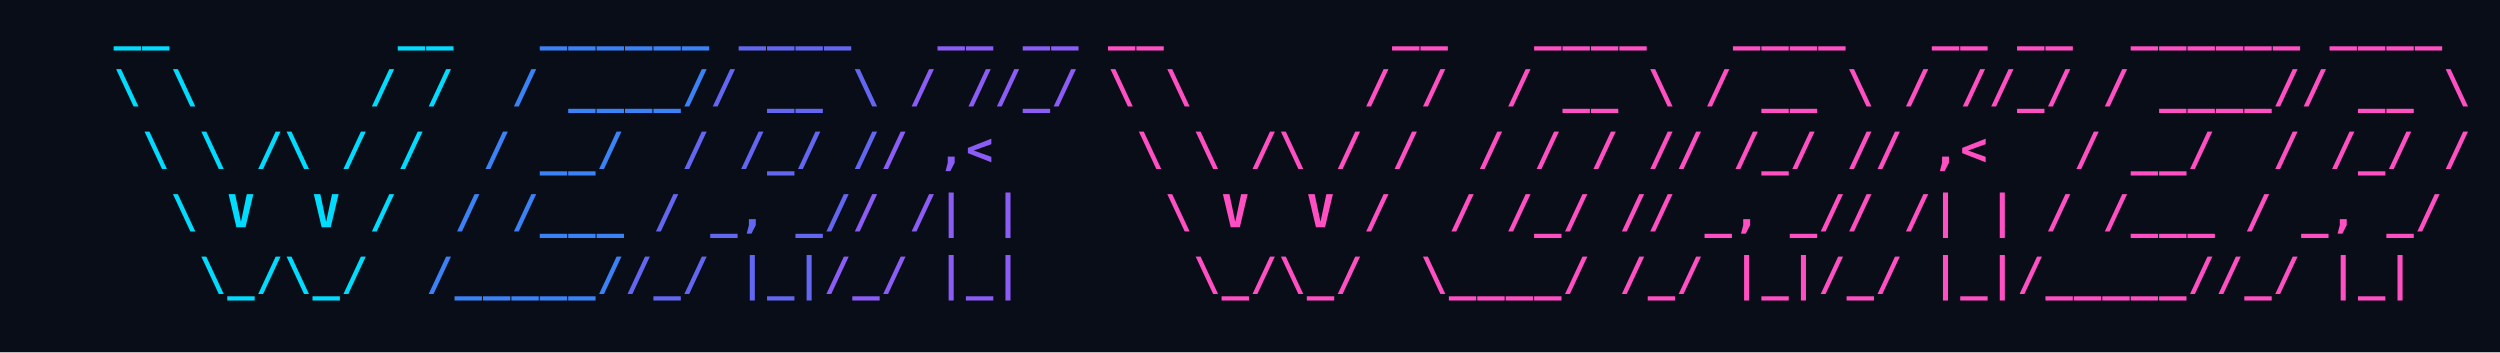
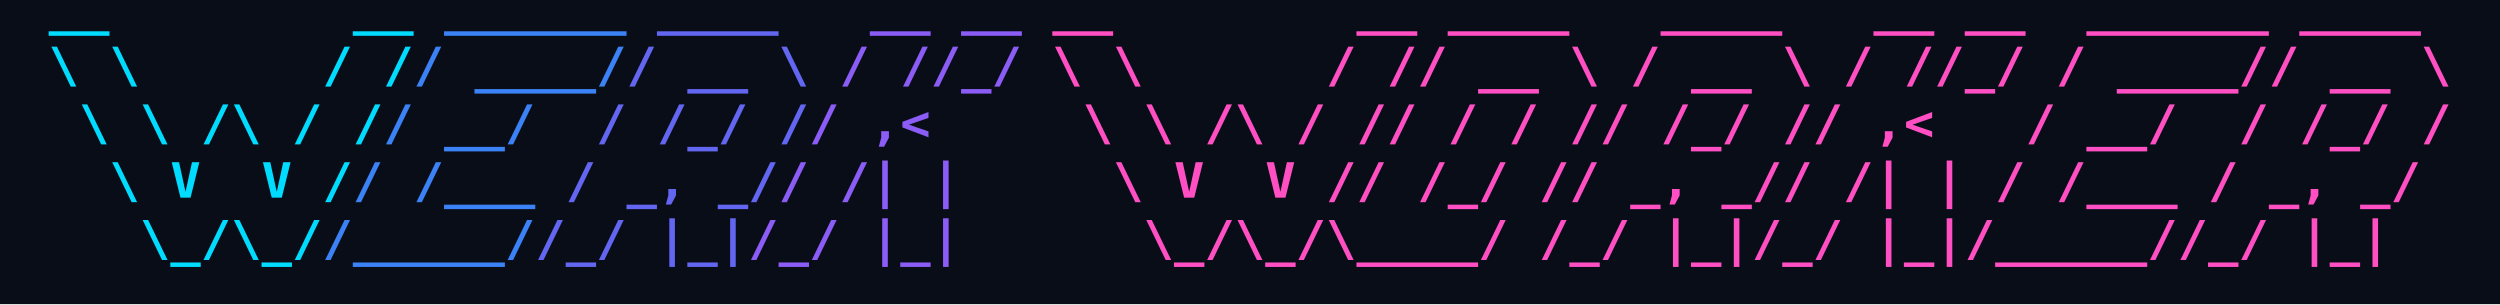
- <svg xmlns="http://www.w3.org/2000/svg" width="880" height="124" viewBox="0 0 880 124" role="img" aria-labelledby="title desc">
-   <rect width="880" height="124" fill="#090d17" />
-   <g font-family="DejaVu Sans Mono, Consolas, monospace" font-size="16" font-weight="700">
-     <g fill="#00dcff">
-       <text x="40" y="14" textLength="10" lengthAdjust="spacingAndGlyphs">_</text>
-       <text x="50" y="14" textLength="10" lengthAdjust="spacingAndGlyphs">_</text>
-       <text x="140" y="14" textLength="10" lengthAdjust="spacingAndGlyphs">_</text>
-       <text x="150" y="14" textLength="10" lengthAdjust="spacingAndGlyphs">_</text>
-     </g>
-     <g fill="#3b82f6">
-       <text x="190" y="14" textLength="10" lengthAdjust="spacingAndGlyphs">_</text>
-       <text x="200" y="14" textLength="10" lengthAdjust="spacingAndGlyphs">_</text>
-       <text x="210" y="14" textLength="10" lengthAdjust="spacingAndGlyphs">_</text>
-       <text x="220" y="14" textLength="10" lengthAdjust="spacingAndGlyphs">_</text>
-       <text x="230" y="14" textLength="10" lengthAdjust="spacingAndGlyphs">_</text>
-       <text x="240" y="14" textLength="10" lengthAdjust="spacingAndGlyphs">_</text>
-     </g>
-     <g fill="#6366f1">
-       <text x="260" y="14" textLength="10" lengthAdjust="spacingAndGlyphs">_</text>
-       <text x="270" y="14" textLength="10" lengthAdjust="spacingAndGlyphs">_</text>
-       <text x="280" y="14" textLength="10" lengthAdjust="spacingAndGlyphs">_</text>
-       <text x="290" y="14" textLength="10" lengthAdjust="spacingAndGlyphs">_</text>
-     </g>
-     <g fill="#8b5cf6">
-       <text x="330" y="14" textLength="10" lengthAdjust="spacingAndGlyphs">_</text>
-       <text x="340" y="14" textLength="10" lengthAdjust="spacingAndGlyphs">_</text>
-       <text x="360" y="14" textLength="10" lengthAdjust="spacingAndGlyphs">_</text>
-       <text x="370" y="14" textLength="10" lengthAdjust="spacingAndGlyphs">_</text>
-     </g>
-     <g fill="#ff4fc3">
-       <text x="390" y="14" textLength="10" lengthAdjust="spacingAndGlyphs">_</text>
-       <text x="400" y="14" textLength="10" lengthAdjust="spacingAndGlyphs">_</text>
-       <text x="490" y="14" textLength="10" lengthAdjust="spacingAndGlyphs">_</text>
-       <text x="500" y="14" textLength="10" lengthAdjust="spacingAndGlyphs">_</text>
-     </g>
-     <g fill="#ff4fc3">
-       <text x="540" y="14" textLength="10" lengthAdjust="spacingAndGlyphs">_</text>
-       <text x="550" y="14" textLength="10" lengthAdjust="spacingAndGlyphs">_</text>
-       <text x="560" y="14" textLength="10" lengthAdjust="spacingAndGlyphs">_</text>
-       <text x="570" y="14" textLength="10" lengthAdjust="spacingAndGlyphs">_</text>
-     </g>
-     <g fill="#ff4fc3">
-       <text x="610" y="14" textLength="10" lengthAdjust="spacingAndGlyphs">_</text>
-       <text x="620" y="14" textLength="10" lengthAdjust="spacingAndGlyphs">_</text>
-       <text x="630" y="14" textLength="10" lengthAdjust="spacingAndGlyphs">_</text>
-       <text x="640" y="14" textLength="10" lengthAdjust="spacingAndGlyphs">_</text>
-     </g>
-     <g fill="#ff4fc3">
-       <text x="680" y="14" textLength="10" lengthAdjust="spacingAndGlyphs">_</text>
-       <text x="690" y="14" textLength="10" lengthAdjust="spacingAndGlyphs">_</text>
-       <text x="710" y="14" textLength="10" lengthAdjust="spacingAndGlyphs">_</text>
-       <text x="720" y="14" textLength="10" lengthAdjust="spacingAndGlyphs">_</text>
-     </g>
-     <g fill="#ff4fc3">
-       <text x="750" y="14" textLength="10" lengthAdjust="spacingAndGlyphs">_</text>
-       <text x="760" y="14" textLength="10" lengthAdjust="spacingAndGlyphs">_</text>
-       <text x="770" y="14" textLength="10" lengthAdjust="spacingAndGlyphs">_</text>
-       <text x="780" y="14" textLength="10" lengthAdjust="spacingAndGlyphs">_</text>
-       <text x="790" y="14" textLength="10" lengthAdjust="spacingAndGlyphs">_</text>
-       <text x="800" y="14" textLength="10" lengthAdjust="spacingAndGlyphs">_</text>
-     </g>
-     <g fill="#ff4fc3">
-       <text x="820" y="14" textLength="10" lengthAdjust="spacingAndGlyphs">_</text>
-       <text x="830" y="14" textLength="10" lengthAdjust="spacingAndGlyphs">_</text>
-       <text x="840" y="14" textLength="10" lengthAdjust="spacingAndGlyphs">_</text>
-       <text x="850" y="14" textLength="10" lengthAdjust="spacingAndGlyphs">_</text>
-     </g>
-     <g fill="#00dcff">
-       <text x="40" y="36" textLength="10" lengthAdjust="spacingAndGlyphs">\</text>
-       <text x="60" y="36" textLength="10" lengthAdjust="spacingAndGlyphs">\</text>
-       <text x="130" y="36" textLength="10" lengthAdjust="spacingAndGlyphs">/</text>
-       <text x="150" y="36" textLength="10" lengthAdjust="spacingAndGlyphs">/</text>
-     </g>
-     <g fill="#3b82f6">
-       <text x="180" y="36" textLength="10" lengthAdjust="spacingAndGlyphs">/</text>
-       <text x="200" y="36" textLength="10" lengthAdjust="spacingAndGlyphs">_</text>
-       <text x="210" y="36" textLength="10" lengthAdjust="spacingAndGlyphs">_</text>
-       <text x="220" y="36" textLength="10" lengthAdjust="spacingAndGlyphs">_</text>
-       <text x="230" y="36" textLength="10" lengthAdjust="spacingAndGlyphs">_</text>
-       <text x="240" y="36" textLength="10" lengthAdjust="spacingAndGlyphs">/</text>
-     </g>
-     <g fill="#6366f1">
-       <text x="250" y="36" textLength="10" lengthAdjust="spacingAndGlyphs">/</text>
-       <text x="270" y="36" textLength="10" lengthAdjust="spacingAndGlyphs">_</text>
-       <text x="280" y="36" textLength="10" lengthAdjust="spacingAndGlyphs">_</text>
-       <text x="300" y="36" textLength="10" lengthAdjust="spacingAndGlyphs">\</text>
-     </g>
-     <g fill="#8b5cf6">
-       <text x="320" y="36" textLength="10" lengthAdjust="spacingAndGlyphs">/</text>
-       <text x="340" y="36" textLength="10" lengthAdjust="spacingAndGlyphs">/</text>
-       <text x="350" y="36" textLength="10" lengthAdjust="spacingAndGlyphs">/</text>
-       <text x="360" y="36" textLength="10" lengthAdjust="spacingAndGlyphs">_</text>
-       <text x="370" y="36" textLength="10" lengthAdjust="spacingAndGlyphs">/</text>
-     </g>
-     <g fill="#ff4fc3">
-       <text x="390" y="36" textLength="10" lengthAdjust="spacingAndGlyphs">\</text>
-       <text x="410" y="36" textLength="10" lengthAdjust="spacingAndGlyphs">\</text>
-       <text x="480" y="36" textLength="10" lengthAdjust="spacingAndGlyphs">/</text>
-       <text x="500" y="36" textLength="10" lengthAdjust="spacingAndGlyphs">/</text>
-     </g>
-     <g fill="#ff4fc3">
-       <text x="530" y="36" textLength="10" lengthAdjust="spacingAndGlyphs">/</text>
-       <text x="550" y="36" textLength="10" lengthAdjust="spacingAndGlyphs">_</text>
-       <text x="560" y="36" textLength="10" lengthAdjust="spacingAndGlyphs">_</text>
-       <text x="580" y="36" textLength="10" lengthAdjust="spacingAndGlyphs">\</text>
-     </g>
-     <g fill="#ff4fc3">
-       <text x="600" y="36" textLength="10" lengthAdjust="spacingAndGlyphs">/</text>
-       <text x="620" y="36" textLength="10" lengthAdjust="spacingAndGlyphs">_</text>
-       <text x="630" y="36" textLength="10" lengthAdjust="spacingAndGlyphs">_</text>
-       <text x="650" y="36" textLength="10" lengthAdjust="spacingAndGlyphs">\</text>
-     </g>
-     <g fill="#ff4fc3">
-       <text x="670" y="36" textLength="10" lengthAdjust="spacingAndGlyphs">/</text>
-       <text x="690" y="36" textLength="10" lengthAdjust="spacingAndGlyphs">/</text>
-       <text x="700" y="36" textLength="10" lengthAdjust="spacingAndGlyphs">/</text>
-       <text x="710" y="36" textLength="10" lengthAdjust="spacingAndGlyphs">_</text>
-       <text x="720" y="36" textLength="10" lengthAdjust="spacingAndGlyphs">/</text>
-     </g>
-     <g fill="#ff4fc3">
-       <text x="740" y="36" textLength="10" lengthAdjust="spacingAndGlyphs">/</text>
-       <text x="760" y="36" textLength="10" lengthAdjust="spacingAndGlyphs">_</text>
-       <text x="770" y="36" textLength="10" lengthAdjust="spacingAndGlyphs">_</text>
-       <text x="780" y="36" textLength="10" lengthAdjust="spacingAndGlyphs">_</text>
-       <text x="790" y="36" textLength="10" lengthAdjust="spacingAndGlyphs">_</text>
-       <text x="800" y="36" textLength="10" lengthAdjust="spacingAndGlyphs">/</text>
-     </g>
-     <g fill="#ff4fc3">
-       <text x="810" y="36" textLength="10" lengthAdjust="spacingAndGlyphs">/</text>
-       <text x="830" y="36" textLength="10" lengthAdjust="spacingAndGlyphs">_</text>
-       <text x="840" y="36" textLength="10" lengthAdjust="spacingAndGlyphs">_</text>
-       <text x="860" y="36" textLength="10" lengthAdjust="spacingAndGlyphs">\</text>
-     </g>
-     <g fill="#00dcff">
-       <text x="50" y="58" textLength="10" lengthAdjust="spacingAndGlyphs">\</text>
-       <text x="70" y="58" textLength="10" lengthAdjust="spacingAndGlyphs">\</text>
-       <text x="90" y="58" textLength="10" lengthAdjust="spacingAndGlyphs">/</text>
-       <text x="100" y="58" textLength="10" lengthAdjust="spacingAndGlyphs">\</text>
-       <text x="120" y="58" textLength="10" lengthAdjust="spacingAndGlyphs">/</text>
-       <text x="140" y="58" textLength="10" lengthAdjust="spacingAndGlyphs">/</text>
-     </g>
-     <g fill="#3b82f6">
-       <text x="170" y="58" textLength="10" lengthAdjust="spacingAndGlyphs">/</text>
-       <text x="190" y="58" textLength="10" lengthAdjust="spacingAndGlyphs">_</text>
-       <text x="200" y="58" textLength="10" lengthAdjust="spacingAndGlyphs">_</text>
-       <text x="210" y="58" textLength="10" lengthAdjust="spacingAndGlyphs">/</text>
-     </g>
-     <g fill="#6366f1">
-       <text x="240" y="58" textLength="10" lengthAdjust="spacingAndGlyphs">/</text>
-       <text x="260" y="58" textLength="10" lengthAdjust="spacingAndGlyphs">/</text>
-       <text x="270" y="58" textLength="10" lengthAdjust="spacingAndGlyphs">_</text>
-       <text x="280" y="58" textLength="10" lengthAdjust="spacingAndGlyphs">/</text>
-       <text x="300" y="58" textLength="10" lengthAdjust="spacingAndGlyphs">/</text>
-     </g>
-     <g fill="#8b5cf6">
-       <text x="310" y="58" textLength="10" lengthAdjust="spacingAndGlyphs">/</text>
-       <text x="330" y="58" textLength="10" lengthAdjust="spacingAndGlyphs">,</text>
-       <text x="340" y="58" textLength="10" lengthAdjust="spacingAndGlyphs">&lt;</text>
-     </g>
-     <g fill="#ff4fc3">
-       <text x="400" y="58" textLength="10" lengthAdjust="spacingAndGlyphs">\</text>
-       <text x="420" y="58" textLength="10" lengthAdjust="spacingAndGlyphs">\</text>
-       <text x="440" y="58" textLength="10" lengthAdjust="spacingAndGlyphs">/</text>
-       <text x="450" y="58" textLength="10" lengthAdjust="spacingAndGlyphs">\</text>
-       <text x="470" y="58" textLength="10" lengthAdjust="spacingAndGlyphs">/</text>
-       <text x="490" y="58" textLength="10" lengthAdjust="spacingAndGlyphs">/</text>
-     </g>
-     <g fill="#ff4fc3">
-       <text x="520" y="58" textLength="10" lengthAdjust="spacingAndGlyphs">/</text>
-       <text x="540" y="58" textLength="10" lengthAdjust="spacingAndGlyphs">/</text>
-       <text x="560" y="58" textLength="10" lengthAdjust="spacingAndGlyphs">/</text>
-       <text x="580" y="58" textLength="10" lengthAdjust="spacingAndGlyphs">/</text>
-     </g>
-     <g fill="#ff4fc3">
-       <text x="590" y="58" textLength="10" lengthAdjust="spacingAndGlyphs">/</text>
-       <text x="610" y="58" textLength="10" lengthAdjust="spacingAndGlyphs">/</text>
-       <text x="620" y="58" textLength="10" lengthAdjust="spacingAndGlyphs">_</text>
-       <text x="630" y="58" textLength="10" lengthAdjust="spacingAndGlyphs">/</text>
-       <text x="650" y="58" textLength="10" lengthAdjust="spacingAndGlyphs">/</text>
-     </g>
-     <g fill="#ff4fc3">
-       <text x="660" y="58" textLength="10" lengthAdjust="spacingAndGlyphs">/</text>
-       <text x="680" y="58" textLength="10" lengthAdjust="spacingAndGlyphs">,</text>
-       <text x="690" y="58" textLength="10" lengthAdjust="spacingAndGlyphs">&lt;</text>
-     </g>
-     <g fill="#ff4fc3">
-       <text x="730" y="58" textLength="10" lengthAdjust="spacingAndGlyphs">/</text>
-       <text x="750" y="58" textLength="10" lengthAdjust="spacingAndGlyphs">_</text>
-       <text x="760" y="58" textLength="10" lengthAdjust="spacingAndGlyphs">_</text>
-       <text x="770" y="58" textLength="10" lengthAdjust="spacingAndGlyphs">/</text>
-     </g>
-     <g fill="#ff4fc3">
-       <text x="800" y="58" textLength="10" lengthAdjust="spacingAndGlyphs">/</text>
-       <text x="820" y="58" textLength="10" lengthAdjust="spacingAndGlyphs">/</text>
-       <text x="830" y="58" textLength="10" lengthAdjust="spacingAndGlyphs">_</text>
-       <text x="840" y="58" textLength="10" lengthAdjust="spacingAndGlyphs">/</text>
-       <text x="860" y="58" textLength="10" lengthAdjust="spacingAndGlyphs">/</text>
-     </g>
-     <g fill="#00dcff">
-       <text x="60" y="80" textLength="10" lengthAdjust="spacingAndGlyphs">\</text>
-       <text x="80" y="80" textLength="10" lengthAdjust="spacingAndGlyphs">V</text>
-       <text x="110" y="80" textLength="10" lengthAdjust="spacingAndGlyphs">V</text>
-       <text x="130" y="80" textLength="10" lengthAdjust="spacingAndGlyphs">/</text>
-     </g>
-     <g fill="#3b82f6">
-       <text x="160" y="80" textLength="10" lengthAdjust="spacingAndGlyphs">/</text>
-       <text x="180" y="80" textLength="10" lengthAdjust="spacingAndGlyphs">/</text>
-       <text x="190" y="80" textLength="10" lengthAdjust="spacingAndGlyphs">_</text>
-       <text x="200" y="80" textLength="10" lengthAdjust="spacingAndGlyphs">_</text>
-       <text x="210" y="80" textLength="10" lengthAdjust="spacingAndGlyphs">_</text>
-     </g>
-     <g fill="#6366f1">
-       <text x="230" y="80" textLength="10" lengthAdjust="spacingAndGlyphs">/</text>
-       <text x="250" y="80" textLength="10" lengthAdjust="spacingAndGlyphs">_</text>
-       <text x="260" y="80" textLength="10" lengthAdjust="spacingAndGlyphs">,</text>
-       <text x="280" y="80" textLength="10" lengthAdjust="spacingAndGlyphs">_</text>
-       <text x="290" y="80" textLength="10" lengthAdjust="spacingAndGlyphs">/</text>
-     </g>
-     <g fill="#8b5cf6">
-       <text x="300" y="80" textLength="10" lengthAdjust="spacingAndGlyphs">/</text>
-       <text x="320" y="80" textLength="10" lengthAdjust="spacingAndGlyphs">/</text>
-       <text x="330" y="80" textLength="10" lengthAdjust="spacingAndGlyphs">|</text>
-       <text x="350" y="80" textLength="10" lengthAdjust="spacingAndGlyphs">|</text>
-     </g>
-     <g fill="#ff4fc3">
-       <text x="410" y="80" textLength="10" lengthAdjust="spacingAndGlyphs">\</text>
-       <text x="430" y="80" textLength="10" lengthAdjust="spacingAndGlyphs">V</text>
-       <text x="460" y="80" textLength="10" lengthAdjust="spacingAndGlyphs">V</text>
-       <text x="480" y="80" textLength="10" lengthAdjust="spacingAndGlyphs">/</text>
-     </g>
-     <g fill="#ff4fc3">
-       <text x="510" y="80" textLength="10" lengthAdjust="spacingAndGlyphs">/</text>
-       <text x="530" y="80" textLength="10" lengthAdjust="spacingAndGlyphs">/</text>
-       <text x="540" y="80" textLength="10" lengthAdjust="spacingAndGlyphs">_</text>
-       <text x="550" y="80" textLength="10" lengthAdjust="spacingAndGlyphs">/</text>
-       <text x="570" y="80" textLength="10" lengthAdjust="spacingAndGlyphs">/</text>
-     </g>
-     <g fill="#ff4fc3">
-       <text x="580" y="80" textLength="10" lengthAdjust="spacingAndGlyphs">/</text>
-       <text x="600" y="80" textLength="10" lengthAdjust="spacingAndGlyphs">_</text>
-       <text x="610" y="80" textLength="10" lengthAdjust="spacingAndGlyphs">,</text>
-       <text x="630" y="80" textLength="10" lengthAdjust="spacingAndGlyphs">_</text>
-       <text x="640" y="80" textLength="10" lengthAdjust="spacingAndGlyphs">/</text>
-     </g>
-     <g fill="#ff4fc3">
-       <text x="650" y="80" textLength="10" lengthAdjust="spacingAndGlyphs">/</text>
-       <text x="670" y="80" textLength="10" lengthAdjust="spacingAndGlyphs">/</text>
-       <text x="680" y="80" textLength="10" lengthAdjust="spacingAndGlyphs">|</text>
-       <text x="700" y="80" textLength="10" lengthAdjust="spacingAndGlyphs">|</text>
-     </g>
-     <g fill="#ff4fc3">
-       <text x="720" y="80" textLength="10" lengthAdjust="spacingAndGlyphs">/</text>
-       <text x="740" y="80" textLength="10" lengthAdjust="spacingAndGlyphs">/</text>
-       <text x="750" y="80" textLength="10" lengthAdjust="spacingAndGlyphs">_</text>
-       <text x="760" y="80" textLength="10" lengthAdjust="spacingAndGlyphs">_</text>
-       <text x="770" y="80" textLength="10" lengthAdjust="spacingAndGlyphs">_</text>
-     </g>
-     <g fill="#ff4fc3">
-       <text x="790" y="80" textLength="10" lengthAdjust="spacingAndGlyphs">/</text>
-       <text x="810" y="80" textLength="10" lengthAdjust="spacingAndGlyphs">_</text>
-       <text x="820" y="80" textLength="10" lengthAdjust="spacingAndGlyphs">,</text>
-       <text x="840" y="80" textLength="10" lengthAdjust="spacingAndGlyphs">_</text>
-       <text x="850" y="80" textLength="10" lengthAdjust="spacingAndGlyphs">/</text>
-     </g>
-     <g fill="#00dcff">
-       <text x="70" y="102" textLength="10" lengthAdjust="spacingAndGlyphs">\</text>
-       <text x="80" y="102" textLength="10" lengthAdjust="spacingAndGlyphs">_</text>
-       <text x="90" y="102" textLength="10" lengthAdjust="spacingAndGlyphs">/</text>
-       <text x="100" y="102" textLength="10" lengthAdjust="spacingAndGlyphs">\</text>
-       <text x="110" y="102" textLength="10" lengthAdjust="spacingAndGlyphs">_</text>
-       <text x="120" y="102" textLength="10" lengthAdjust="spacingAndGlyphs">/</text>
-     </g>
-     <g fill="#3b82f6">
-       <text x="150" y="102" textLength="10" lengthAdjust="spacingAndGlyphs">/</text>
-       <text x="160" y="102" textLength="10" lengthAdjust="spacingAndGlyphs">_</text>
-       <text x="170" y="102" textLength="10" lengthAdjust="spacingAndGlyphs">_</text>
-       <text x="180" y="102" textLength="10" lengthAdjust="spacingAndGlyphs">_</text>
-       <text x="190" y="102" textLength="10" lengthAdjust="spacingAndGlyphs">_</text>
-       <text x="200" y="102" textLength="10" lengthAdjust="spacingAndGlyphs">_</text>
-       <text x="210" y="102" textLength="10" lengthAdjust="spacingAndGlyphs">/</text>
-     </g>
-     <g fill="#6366f1">
-       <text x="220" y="102" textLength="10" lengthAdjust="spacingAndGlyphs">/</text>
-       <text x="230" y="102" textLength="10" lengthAdjust="spacingAndGlyphs">_</text>
-       <text x="240" y="102" textLength="10" lengthAdjust="spacingAndGlyphs">/</text>
-       <text x="260" y="102" textLength="10" lengthAdjust="spacingAndGlyphs">|</text>
-       <text x="270" y="102" textLength="10" lengthAdjust="spacingAndGlyphs">_</text>
-       <text x="280" y="102" textLength="10" lengthAdjust="spacingAndGlyphs">|</text>
-     </g>
-     <g fill="#8b5cf6">
-       <text x="290" y="102" textLength="10" lengthAdjust="spacingAndGlyphs">/</text>
-       <text x="300" y="102" textLength="10" lengthAdjust="spacingAndGlyphs">_</text>
-       <text x="310" y="102" textLength="10" lengthAdjust="spacingAndGlyphs">/</text>
-       <text x="330" y="102" textLength="10" lengthAdjust="spacingAndGlyphs">|</text>
-       <text x="340" y="102" textLength="10" lengthAdjust="spacingAndGlyphs">_</text>
-       <text x="350" y="102" textLength="10" lengthAdjust="spacingAndGlyphs">|</text>
-     </g>
-     <g fill="#ff4fc3">
-       <text x="420" y="102" textLength="10" lengthAdjust="spacingAndGlyphs">\</text>
-       <text x="430" y="102" textLength="10" lengthAdjust="spacingAndGlyphs">_</text>
-       <text x="440" y="102" textLength="10" lengthAdjust="spacingAndGlyphs">/</text>
-       <text x="450" y="102" textLength="10" lengthAdjust="spacingAndGlyphs">\</text>
-       <text x="460" y="102" textLength="10" lengthAdjust="spacingAndGlyphs">_</text>
-       <text x="470" y="102" textLength="10" lengthAdjust="spacingAndGlyphs">/</text>
-     </g>
-     <g fill="#ff4fc3">
-       <text x="500" y="102" textLength="10" lengthAdjust="spacingAndGlyphs">\</text>
-       <text x="510" y="102" textLength="10" lengthAdjust="spacingAndGlyphs">_</text>
-       <text x="520" y="102" textLength="10" lengthAdjust="spacingAndGlyphs">_</text>
-       <text x="530" y="102" textLength="10" lengthAdjust="spacingAndGlyphs">_</text>
-       <text x="540" y="102" textLength="10" lengthAdjust="spacingAndGlyphs">_</text>
-       <text x="550" y="102" textLength="10" lengthAdjust="spacingAndGlyphs">/</text>
-     </g>
-     <g fill="#ff4fc3">
-       <text x="570" y="102" textLength="10" lengthAdjust="spacingAndGlyphs">/</text>
-       <text x="580" y="102" textLength="10" lengthAdjust="spacingAndGlyphs">_</text>
-       <text x="590" y="102" textLength="10" lengthAdjust="spacingAndGlyphs">/</text>
-       <text x="610" y="102" textLength="10" lengthAdjust="spacingAndGlyphs">|</text>
-       <text x="620" y="102" textLength="10" lengthAdjust="spacingAndGlyphs">_</text>
-       <text x="630" y="102" textLength="10" lengthAdjust="spacingAndGlyphs">|</text>
-     </g>
-     <g fill="#ff4fc3">
-       <text x="640" y="102" textLength="10" lengthAdjust="spacingAndGlyphs">/</text>
-       <text x="650" y="102" textLength="10" lengthAdjust="spacingAndGlyphs">_</text>
-       <text x="660" y="102" textLength="10" lengthAdjust="spacingAndGlyphs">/</text>
-       <text x="680" y="102" textLength="10" lengthAdjust="spacingAndGlyphs">|</text>
-       <text x="690" y="102" textLength="10" lengthAdjust="spacingAndGlyphs">_</text>
-       <text x="700" y="102" textLength="10" lengthAdjust="spacingAndGlyphs">|</text>
-     </g>
-     <g fill="#ff4fc3">
-       <text x="710" y="102" textLength="10" lengthAdjust="spacingAndGlyphs">/</text>
-       <text x="720" y="102" textLength="10" lengthAdjust="spacingAndGlyphs">_</text>
-       <text x="730" y="102" textLength="10" lengthAdjust="spacingAndGlyphs">_</text>
-       <text x="740" y="102" textLength="10" lengthAdjust="spacingAndGlyphs">_</text>
-       <text x="750" y="102" textLength="10" lengthAdjust="spacingAndGlyphs">_</text>
-       <text x="760" y="102" textLength="10" lengthAdjust="spacingAndGlyphs">_</text>
-       <text x="770" y="102" textLength="10" lengthAdjust="spacingAndGlyphs">/</text>
-     </g>
-     <g fill="#ff4fc3">
-       <text x="780" y="102" textLength="10" lengthAdjust="spacingAndGlyphs">/</text>
-       <text x="790" y="102" textLength="10" lengthAdjust="spacingAndGlyphs">_</text>
-       <text x="800" y="102" textLength="10" lengthAdjust="spacingAndGlyphs">/</text>
-       <text x="820" y="102" textLength="10" lengthAdjust="spacingAndGlyphs">|</text>
-       <text x="830" y="102" textLength="10" lengthAdjust="spacingAndGlyphs">_</text>
-       <text x="840" y="102" textLength="10" lengthAdjust="spacingAndGlyphs">|</text>
-     </g>
-   </g>
+ <svg xmlns="http://www.w3.org/2000/svg" width="822" height="100" viewBox="0 0 822 100" role="img" aria-labelledby="title desc">
+   <rect width="822" height="100" fill="#090d17" />
+   <path fill="#00dcff" d="M26 10.289V11.773H16V10.289ZM36 10.289V11.773H26V10.289ZM126 10.289V11.773H116V10.289ZM136 10.289V11.773H126V10.289Z" />
+   <path fill="#3b82f6" d="M156 10.289V11.773H146V10.289ZM166 10.289V11.773H156V10.289ZM176 10.289V11.773H166V10.289ZM186 10.289V11.773H176V10.289ZM196 10.289V11.773H186V10.289ZM206 10.289V11.773H196V10.289Z" />
+   <path fill="#6366f1" d="M226 10.289V11.773H216V10.289ZM236 10.289V11.773H226V10.289ZM246 10.289V11.773H236V10.289ZM256 10.289V11.773H246V10.289Z" />
+   <path fill="#8b5cf6" d="M296 10.289V11.773H286V10.289ZM306 10.289V11.773H296V10.289ZM326 10.289V11.773H316V10.289ZM336 10.289V11.773H326V10.289Z" />
+   <path fill="#ff4fc3" d="M356 10.289V11.773H346V10.289ZM366 10.289V11.773H356V10.289ZM456 10.289V11.773H446V10.289ZM466 10.289V11.773H456V10.289Z" />
+   <path fill="#ff4fc3" d="M486 10.289V11.773H476V10.289ZM496 10.289V11.773H486V10.289ZM506 10.289V11.773H496V10.289ZM516 10.289V11.773H506V10.289Z" />
+   <path fill="#ff4fc3" d="M556 10.289V11.773H546V10.289ZM566 10.289V11.773H556V10.289ZM576 10.289V11.773H566V10.289ZM586 10.289V11.773H576V10.289Z" />
+   <path fill="#ff4fc3" d="M626 10.289V11.773H616V10.289ZM636 10.289V11.773H626V10.289ZM656 10.289V11.773H646V10.289ZM666 10.289V11.773H656V10.289Z" />
+   <path fill="#ff4fc3" d="M696 10.289V11.773H686V10.289ZM706 10.289V11.773H696V10.289ZM716 10.289V11.773H706V10.289ZM726 10.289V11.773H716V10.289ZM736 10.289V11.773H726V10.289ZM746 10.289V11.773H736V10.289Z" />
+   <path fill="#ff4fc3" d="M766 10.289V11.773H756V10.289ZM776 10.289V11.773H766V10.289ZM786 10.289V11.773H776V10.289ZM796 10.289V11.773H786V10.289Z" />
+   <path fill="#00dcff" d="M18.709 15.336 25.084 28.484H23.275L16.9 15.336ZM38.709 15.336 45.084 28.484H43.275L36.9 15.336ZM113.291 15.336H115.084L108.709 28.484H106.916ZM133.291 15.336H135.084L128.709 28.484H126.916Z" />
+   <path fill="#3b82f6" d="M143.291 15.336H145.084L138.709 28.484H136.916ZM166 29.289V30.773H156V29.289ZM176 29.289V30.773H166V29.289ZM186 29.289V30.773H176V29.289ZM196 29.289V30.773H186V29.289ZM203.291 15.336H205.084L198.709 28.484H196.916Z" />
+   <path fill="#6366f1" d="M213.291 15.336H215.084L208.709 28.484H206.916ZM236 29.289V30.773H226V29.289ZM246 29.289V30.773H236V29.289ZM258.709 15.336 265.084 28.484H263.275L256.9 15.336Z" />
+   <path fill="#8b5cf6" d="M283.291 15.336H285.084L278.709 28.484H276.916ZM303.291 15.336H305.084L298.709 28.484H296.916ZM313.291 15.336H315.084L308.709 28.484H306.916ZM326 29.289V30.773H316V29.289ZM333.291 15.336H335.084L328.709 28.484H326.916Z" />
+   <path fill="#ff4fc3" d="M348.709 15.336 355.084 28.484H353.275L346.9 15.336ZM368.709 15.336 375.084 28.484H373.275L366.9 15.336ZM443.291 15.336H445.084L438.709 28.484H436.916ZM463.291 15.336H465.084L458.709 28.484H456.916Z" />
+   <path fill="#ff4fc3" d="M473.291 15.336H475.084L468.709 28.484H466.916ZM496 29.289V30.773H486V29.289ZM506 29.289V30.773H496V29.289ZM518.709 15.336 525.084 28.484H523.275L516.9 15.336Z" />
+   <path fill="#ff4fc3" d="M543.291 15.336H545.084L538.709 28.484H536.916ZM566 29.289V30.773H556V29.289ZM576 29.289V30.773H566V29.289ZM588.709 15.336 595.084 28.484H593.275L586.9 15.336Z" />
+   <path fill="#ff4fc3" d="M613.291 15.336H615.084L608.709 28.484H606.916ZM633.291 15.336H635.084L628.709 28.484H626.916ZM643.291 15.336H645.084L638.709 28.484H636.916ZM656 29.289V30.773H646V29.289ZM663.291 15.336H665.084L658.709 28.484H656.916Z" />
+   <path fill="#ff4fc3" d="M683.291 15.336H685.084L678.709 28.484H676.916ZM706 29.289V30.773H696V29.289ZM716 29.289V30.773H706V29.289ZM726 29.289V30.773H716V29.289ZM736 29.289V30.773H726V29.289ZM743.291 15.336H745.084L738.709 28.484H736.916Z" />
+   <path fill="#ff4fc3" d="M753.291 15.336H755.084L748.709 28.484H746.916ZM776 29.289V30.773H766V29.289ZM786 29.289V30.773H776V29.289ZM798.709 15.336 805.084 28.484H803.275L796.9 15.336Z" />
+   <path fill="#00dcff" d="M28.709 34.336 35.084 47.484H33.275L26.9 34.336ZM48.709 34.336 55.084 47.484H53.275L46.9 34.336ZM73.291 34.336H75.084L68.709 47.484H66.916ZM78.709 34.336 85.084 47.484H83.275L76.9 34.336ZM103.291 34.336H105.084L98.709 47.484H96.916ZM123.291 34.336H125.084L118.709 47.484H116.916Z" />
+   <path fill="#3b82f6" d="M133.291 34.336H135.084L128.709 47.484H126.916ZM156 48.289V49.773H146V48.289ZM166 48.289V49.773H156V48.289ZM173.291 34.336H175.084L168.709 47.484H166.916Z" />
+   <path fill="#6366f1" d="M203.291 34.336H205.084L198.709 47.484H196.916ZM223.291 34.336H225.084L218.709 47.484H216.916ZM236 48.289V49.773H226V48.289ZM243.291 34.336H245.084L238.709 47.484H236.916ZM263.291 34.336H265.084L258.709 47.484H256.916Z" />
+   <path fill="#8b5cf6" d="M273.291 34.336H275.084L268.709 47.484H266.916ZM289.739 43.133H292.277V45.25L290.688 48.242H288.936L289.739 45.25ZM305.286 38.766 298.839 40.992 305.286 43.203V45.148L296.714 41.906V40.062L305.286 36.812Z" />
+   <path fill="#ff4fc3" d="M358.709 34.336 365.084 47.484H363.275L356.9 34.336ZM378.709 34.336 385.084 47.484H383.275L376.9 34.336ZM403.291 34.336H405.084L398.709 47.484H396.916ZM408.709 34.336 415.084 47.484H413.275L406.9 34.336ZM433.291 34.336H435.084L428.709 47.484H426.916ZM453.291 34.336H455.084L448.709 47.484H446.916Z" />
+   <path fill="#ff4fc3" d="M463.291 34.336H465.084L458.709 47.484H456.916ZM483.291 34.336H485.084L478.709 47.484H476.916ZM503.291 34.336H505.084L498.709 47.484H496.916ZM523.291 34.336H525.084L518.709 47.484H516.916Z" />
+   <path fill="#ff4fc3" d="M533.291 34.336H535.084L528.709 47.484H526.916ZM553.291 34.336H555.084L548.709 47.484H546.916ZM566 48.289V49.773H556V48.289ZM573.291 34.336H575.084L568.709 47.484H566.916ZM593.291 34.336H595.084L588.709 47.484H586.916Z" />
+   <path fill="#ff4fc3" d="M603.291 34.336H605.084L598.709 47.484H596.916ZM619.739 43.133H622.277V45.25L620.688 48.242H618.936L619.739 45.25ZM635.286 38.766 628.839 40.992 635.286 43.203V45.148L626.714 41.906V40.062L635.286 36.812Z" />
+   <path fill="#ff4fc3" d="M673.291 34.336H675.084L668.709 47.484H666.916ZM696 48.289V49.773H686V48.289ZM706 48.289V49.773H696V48.289ZM713.291 34.336H715.084L708.709 47.484H706.916Z" />
+   <path fill="#ff4fc3" d="M743.291 34.336H745.084L738.709 47.484H736.916ZM763.291 34.336H765.084L758.709 47.484H756.916ZM776 48.289V49.773H766V48.289ZM783.291 34.336H785.084L778.709 47.484H776.916ZM803.291 34.336H805.084L798.709 47.484H796.916Z" />
+   <path fill="#00dcff" d="M38.709 53.336 45.084 66.484H43.275L36.9 53.336ZM60.996 63.078 63.129 53.336H65.538L62.659 65H59.341L56.462 53.336H58.871ZM90.996 63.078 93.129 53.336H95.538L92.659 65H89.341L86.462 53.336H88.871ZM113.291 53.336H115.084L108.709 66.484H106.916Z" />
+   <path fill="#3b82f6" d="M123.291 53.336H125.084L118.709 66.484H116.916ZM143.291 53.336H145.084L138.709 66.484H136.916ZM156 67.289V68.773H146V67.289ZM166 67.289V68.773H156V67.289ZM176 67.289V68.773H166V67.289Z" />
+   <path fill="#6366f1" d="M193.291 53.336H195.084L188.709 66.484H186.916ZM216 67.289V68.773H206V67.289ZM219.739 62.133H222.277V64.25L220.688 67.242H218.936L219.739 64.25ZM246 67.289V68.773H236V67.289ZM253.291 53.336H255.084L248.709 66.484H246.916Z" />
+   <path fill="#8b5cf6" d="M263.291 53.336H265.084L258.709 66.484H256.916ZM283.291 53.336H285.084L278.709 66.484H276.916ZM291.912 52.773V68.773H290.071V52.773ZM311.912 52.773V68.773H310.071V52.773Z" />
+   <path fill="#ff4fc3" d="M368.709 53.336 375.084 66.484H373.275L366.9 53.336ZM390.996 63.078 393.129 53.336H395.538L392.659 65H389.341L386.462 53.336H388.871ZM420.996 63.078 423.129 53.336H425.538L422.659 65H419.341L416.462 53.336H418.871ZM443.291 53.336H445.084L438.709 66.484H436.916Z" />
+   <path fill="#ff4fc3" d="M453.291 53.336H455.084L448.709 66.484H446.916ZM473.291 53.336H475.084L468.709 66.484H466.916ZM486 67.289V68.773H476V67.289ZM493.291 53.336H495.084L488.709 66.484H486.916ZM513.291 53.336H515.084L508.709 66.484H506.916Z" />
+   <path fill="#ff4fc3" d="M523.291 53.336H525.084L518.709 66.484H516.916ZM546 67.289V68.773H536V67.289ZM549.739 62.133H552.277V64.25L550.688 67.242H548.936L549.739 64.25ZM576 67.289V68.773H566V67.289ZM583.291 53.336H585.084L578.709 66.484H576.916Z" />
+   <path fill="#ff4fc3" d="M593.291 53.336H595.084L588.709 66.484H586.916ZM613.291 53.336H615.084L608.709 66.484H606.916ZM621.912 52.773V68.773H620.071V52.773ZM641.912 52.773V68.773H640.071V52.773Z" />
+   <path fill="#ff4fc3" d="M663.291 53.336H665.084L658.709 66.484H656.916ZM683.291 53.336H685.084L678.709 66.484H676.916ZM696 67.289V68.773H686V67.289ZM706 67.289V68.773H696V67.289ZM716 67.289V68.773H706V67.289Z" />
+   <path fill="#ff4fc3" d="M733.291 53.336H735.084L728.709 66.484H726.916ZM756 67.289V68.773H746V67.289ZM759.739 62.133H762.277V64.25L760.688 67.242H758.936L759.739 64.25ZM786 67.289V68.773H776V67.289ZM793.291 53.336H795.084L788.709 66.484H786.916Z" />
+   <path fill="#00dcff" d="M48.709 72.336 55.084 85.484H53.275L46.9 72.336ZM66 86.289V87.773H56V86.289ZM73.291 72.336H75.084L68.709 85.484H66.916ZM78.709 72.336 85.084 85.484H83.275L76.9 72.336ZM96 86.289V87.773H86V86.289ZM103.291 72.336H105.084L98.709 85.484H96.916Z" />
+   <path fill="#3b82f6" d="M113.291 72.336H115.084L108.709 85.484H106.916ZM126 86.289V87.773H116V86.289ZM136 86.289V87.773H126V86.289ZM146 86.289V87.773H136V86.289ZM156 86.289V87.773H146V86.289ZM166 86.289V87.773H156V86.289ZM173.291 72.336H175.084L168.709 85.484H166.916Z" />
+   <path fill="#6366f1" d="M183.291 72.336H185.084L178.709 85.484H176.916ZM196 86.289V87.773H186V86.289ZM203.291 72.336H205.084L198.709 85.484H196.916ZM221.912 71.773V87.773H220.071V71.773ZM236 86.289V87.773H226V86.289ZM241.912 71.773V87.773H240.071V71.773Z" />
+   <path fill="#8b5cf6" d="M253.291 72.336H255.084L248.709 85.484H246.916ZM266 86.289V87.773H256V86.289ZM273.291 72.336H275.084L268.709 85.484H266.916ZM291.912 71.773V87.773H290.071V71.773ZM306 86.289V87.773H296V86.289ZM311.912 71.773V87.773H310.071V71.773Z" />
+   <path fill="#ff4fc3" d="M378.709 72.336 385.084 85.484H383.275L376.9 72.336ZM396 86.289V87.773H386V86.289ZM403.291 72.336H405.084L398.709 85.484H396.916ZM408.709 72.336 415.084 85.484H413.275L406.9 72.336ZM426 86.289V87.773H416V86.289ZM433.291 72.336H435.084L428.709 85.484H426.916Z" />
+   <path fill="#ff4fc3" d="M438.709 72.336 445.084 85.484H443.275L436.9 72.336ZM456 86.289V87.773H446V86.289ZM466 86.289V87.773H456V86.289ZM476 86.289V87.773H466V86.289ZM486 86.289V87.773H476V86.289ZM493.291 72.336H495.084L488.709 85.484H486.916Z" />
+   <path fill="#ff4fc3" d="M513.291 72.336H515.084L508.709 85.484H506.916ZM526 86.289V87.773H516V86.289ZM533.291 72.336H535.084L528.709 85.484H526.916ZM551.912 71.773V87.773H550.071V71.773ZM566 86.289V87.773H556V86.289ZM571.912 71.773V87.773H570.071V71.773Z" />
+   <path fill="#ff4fc3" d="M583.291 72.336H585.084L578.709 85.484H576.916ZM596 86.289V87.773H586V86.289ZM603.291 72.336H605.084L598.709 85.484H596.916ZM621.912 71.773V87.773H620.071V71.773ZM636 86.289V87.773H626V86.289ZM641.912 71.773V87.773H640.071V71.773Z" />
+   <path fill="#ff4fc3" d="M653.291 72.336H655.084L648.709 85.484H646.916ZM666 86.289V87.773H656V86.289ZM676 86.289V87.773H666V86.289ZM686 86.289V87.773H676V86.289ZM696 86.289V87.773H686V86.289ZM706 86.289V87.773H696V86.289ZM713.291 72.336H715.084L708.709 85.484H706.916Z" />
+   <path fill="#ff4fc3" d="M723.291 72.336H725.084L718.709 85.484H716.916ZM736 86.289V87.773H726V86.289ZM743.291 72.336H745.084L738.709 85.484H736.916ZM761.912 71.773V87.773H760.071V71.773ZM776 86.289V87.773H766V86.289ZM781.912 71.773V87.773H780.071V71.773Z" />
</svg>
